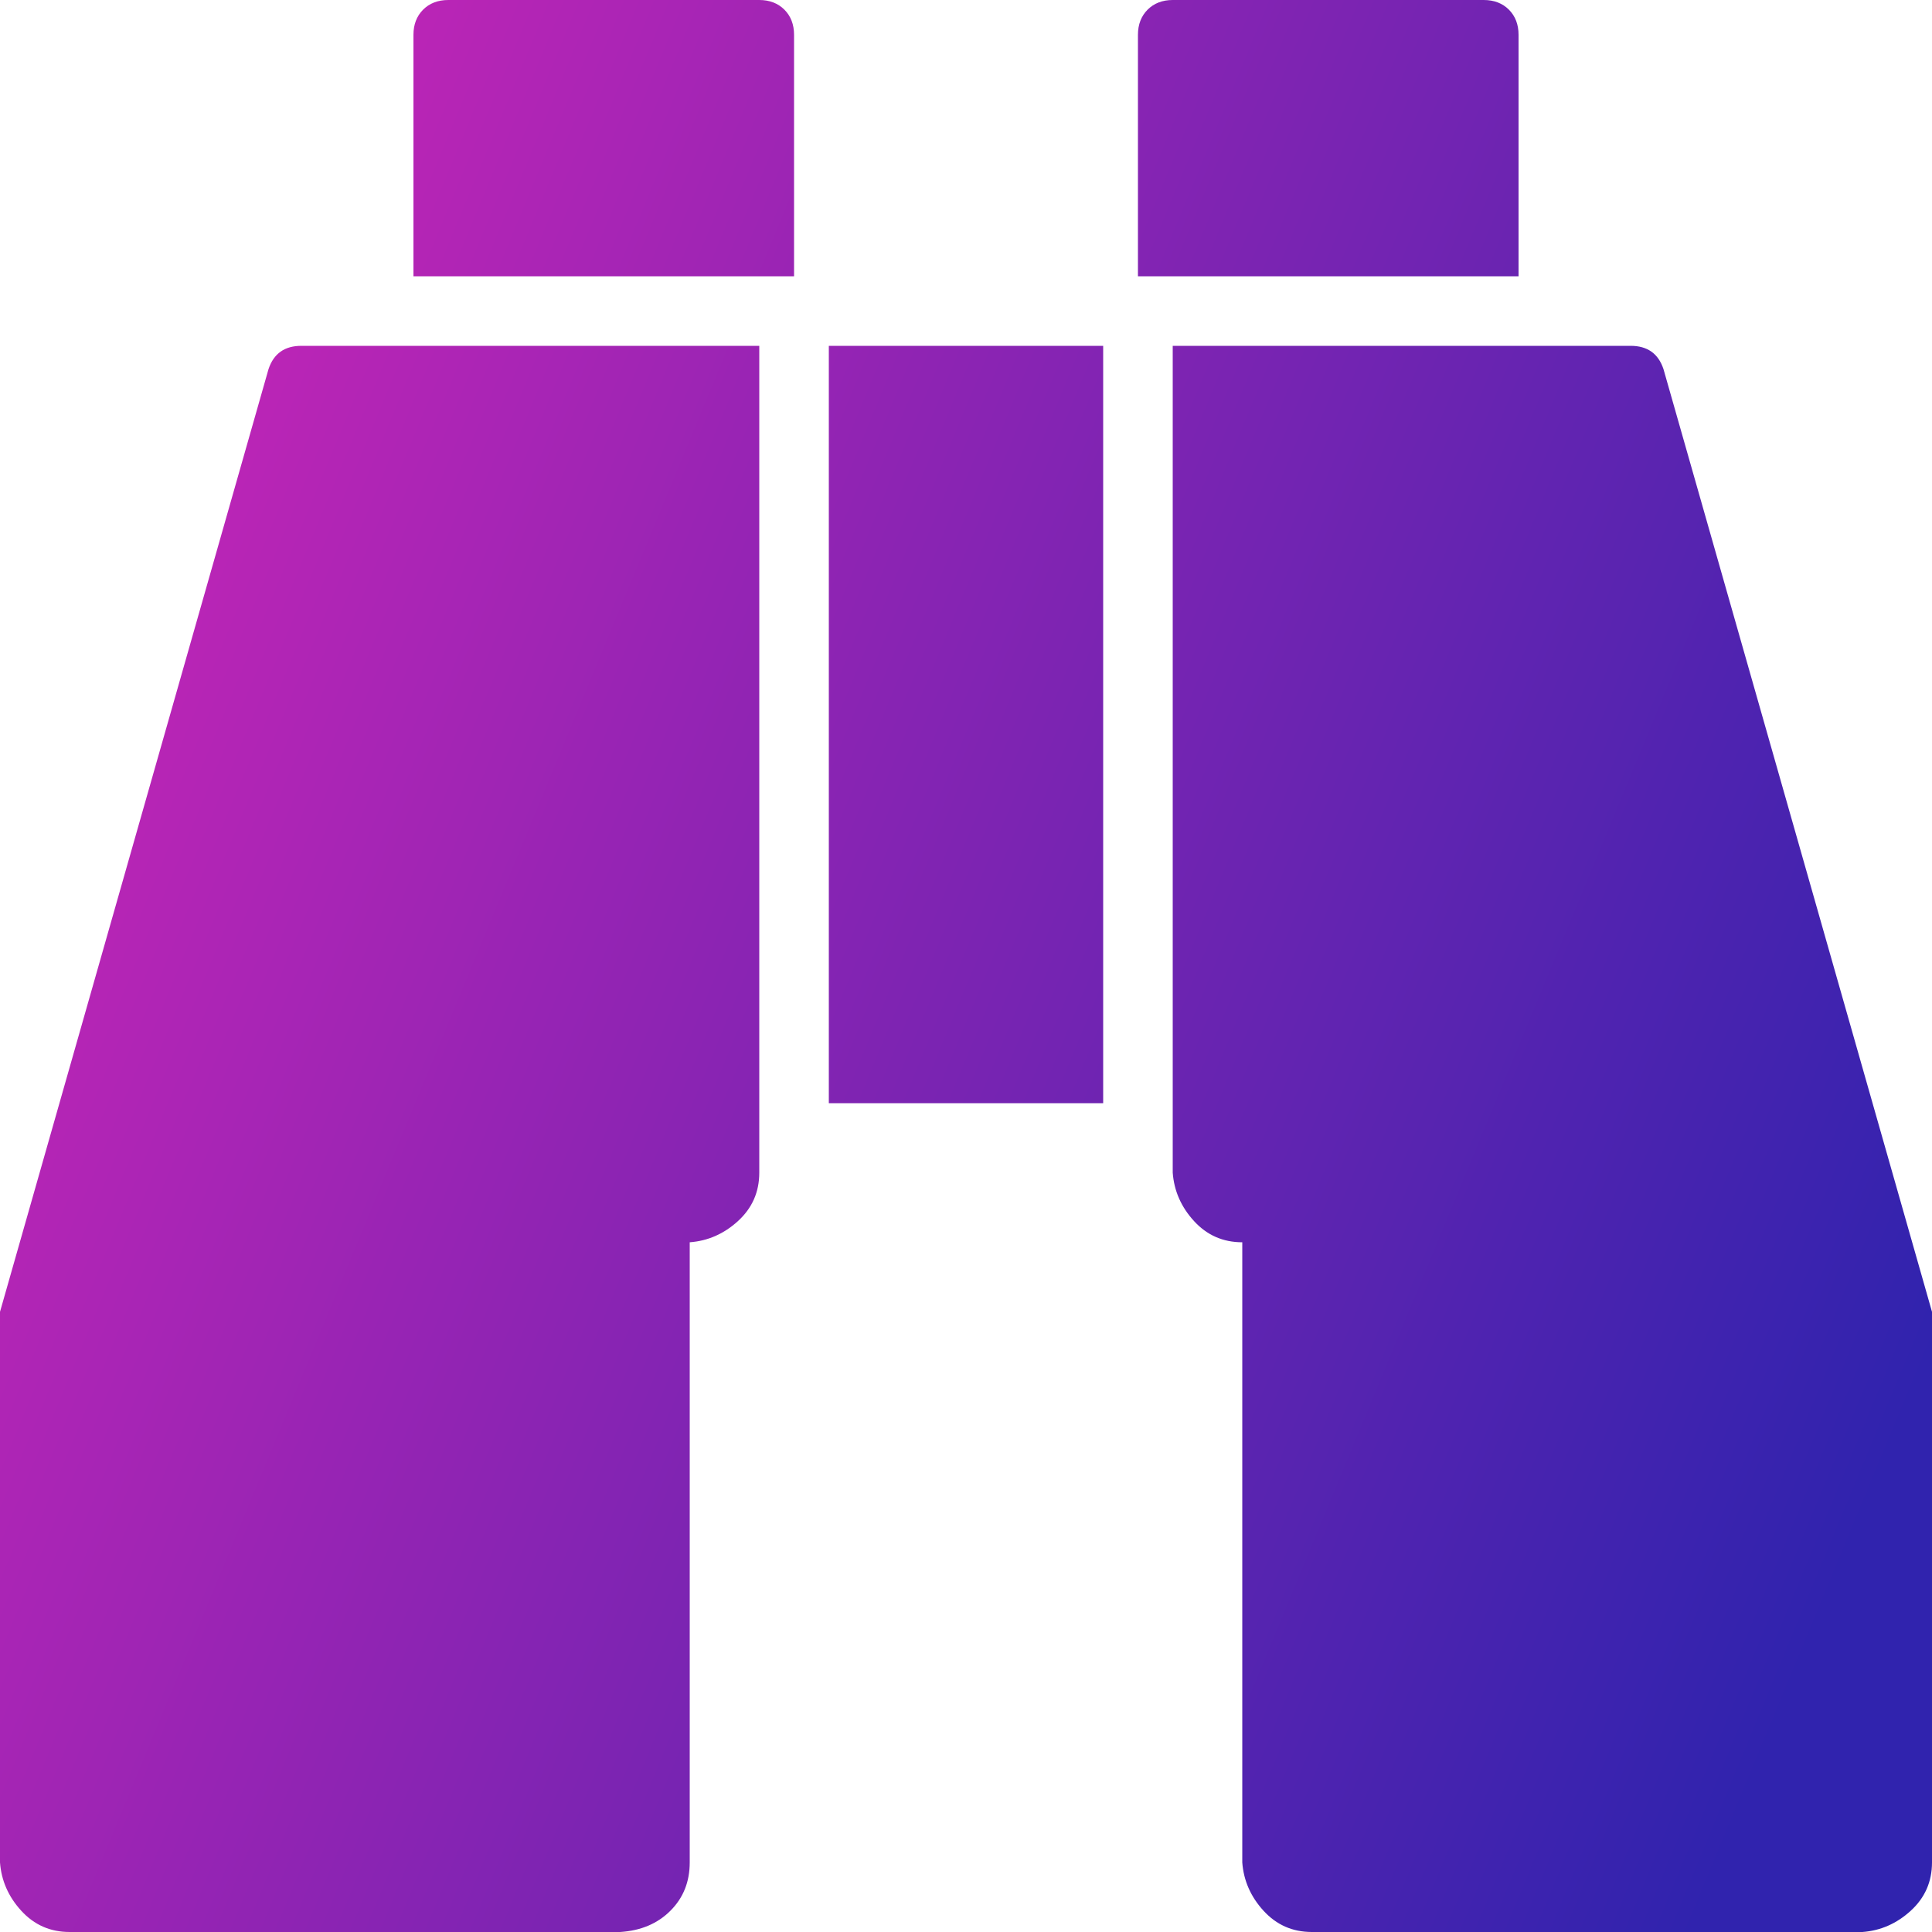
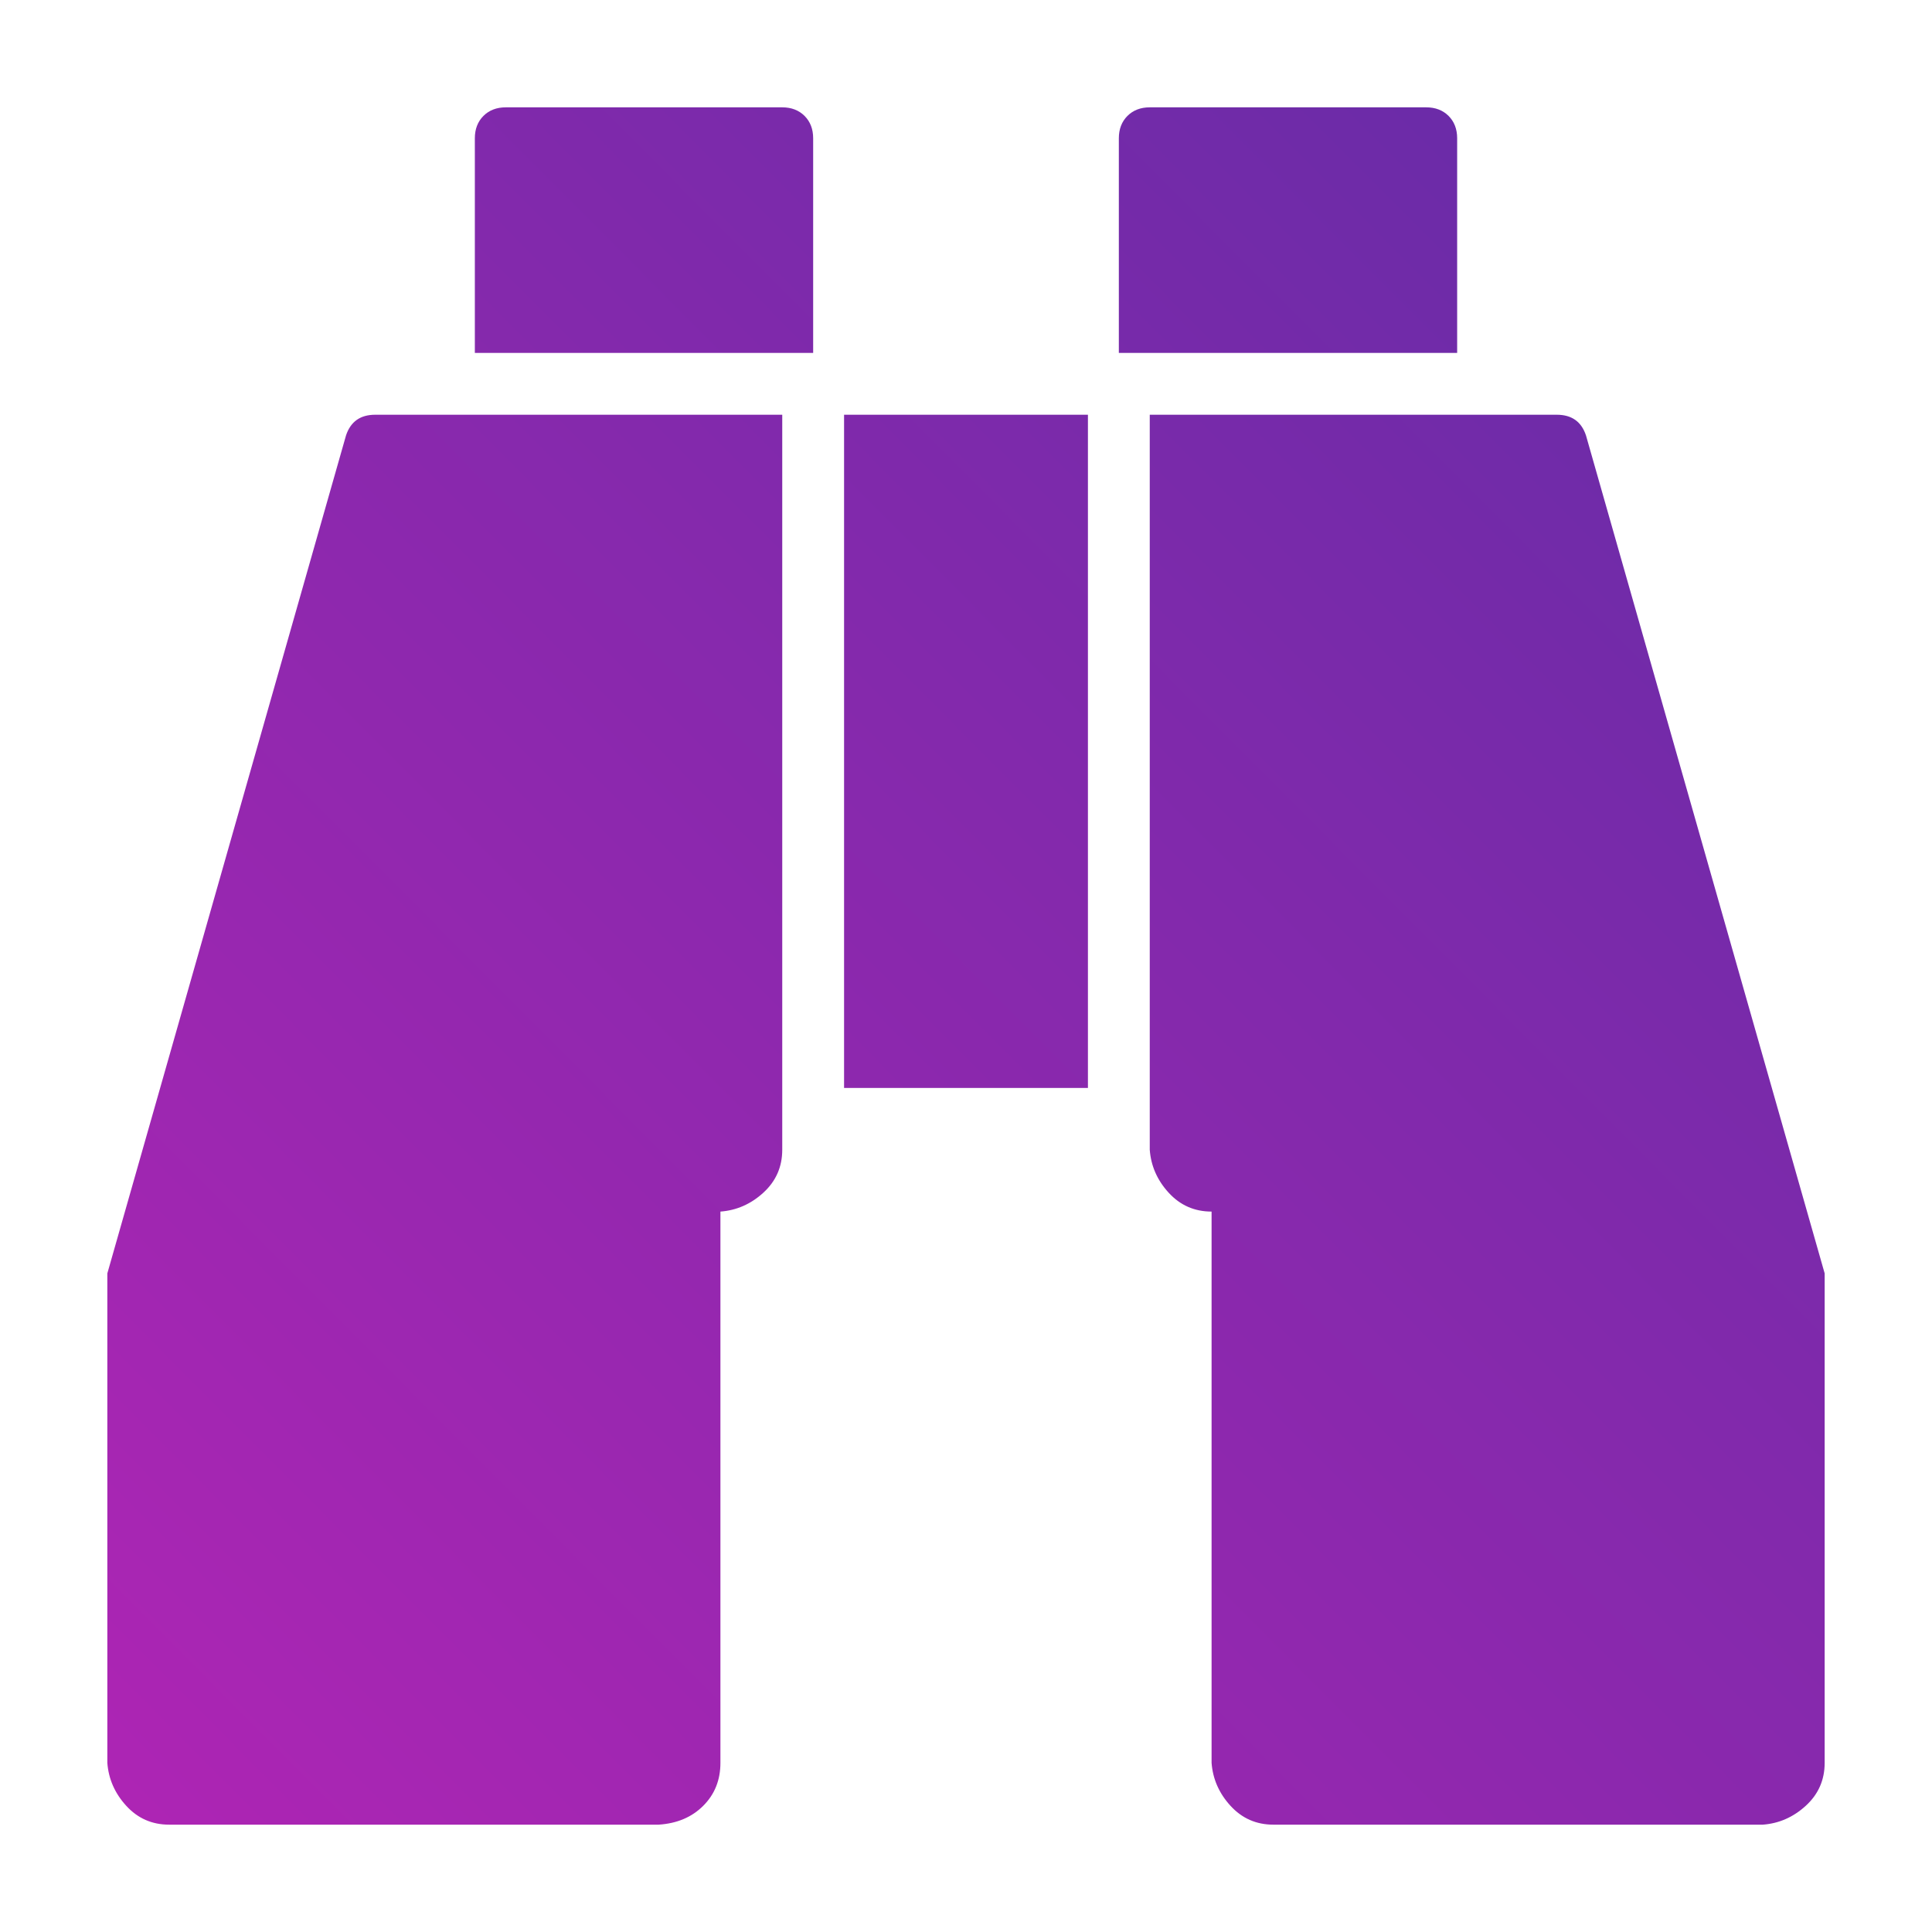
- <svg xmlns="http://www.w3.org/2000/svg" width="16" height="16" viewBox="0 0 16 16" fill="none">
-   <path fill-rule="evenodd" clip-rule="evenodd" d="M6.288 2.864V9.712C6.288 9.872 6.229 10.005 6.112 10.112C5.995 10.219 5.861 10.277 5.712 10.288V15.424C5.712 15.584 5.659 15.717 5.552 15.824C5.445 15.931 5.307 15.989 5.136 16H0.576C0.416 16 0.283 15.941 0.176 15.824C0.069 15.707 0.011 15.573 0 15.424V10.864L2.224 3.056C2.267 2.928 2.357 2.864 2.496 2.864H6.288ZM9.136 2.864V9.136H6.864V2.864H9.136ZM16 10.864V15.424C16 15.584 15.941 15.717 15.824 15.824C15.707 15.931 15.573 15.989 15.424 16H10.864C10.704 16 10.571 15.941 10.464 15.824C10.357 15.707 10.299 15.573 10.288 15.424V10.288C10.128 10.288 9.995 10.229 9.888 10.112C9.781 9.995 9.723 9.861 9.712 9.712V2.864H13.504C13.643 2.864 13.733 2.928 13.776 3.056L16 10.864ZM6.576 0.288V2.288H3.424V0.288C3.424 0.203 3.451 0.133 3.504 0.08C3.557 0.027 3.627 0 3.712 0H6.288C6.373 0 6.443 0.027 6.496 0.08C6.549 0.133 6.576 0.203 6.576 0.288ZM12.576 0.288V2.288H9.424V0.288C9.424 0.203 9.451 0.133 9.504 0.08C9.557 0.027 9.627 0 9.712 0H12.288C12.373 0 12.443 0.027 12.496 0.08C12.549 0.133 12.576 0.203 12.576 0.288Z" fill="url(#paint0_linear)" />
+ <svg xmlns="http://www.w3.org/2000/svg" width="18" height="18" viewBox="0 0 18 18" fill="none">
+   <path fill-rule="evenodd" clip-rule="evenodd" d="M7.288 3.864V10.712C7.288 10.872 7.229 11.005 7.112 11.112C6.995 11.219 6.861 11.277 6.712 11.288V16.424C6.712 16.584 6.659 16.717 6.552 16.824C6.445 16.931 6.307 16.989 6.136 17H1.576C1.416 17 1.283 16.941 1.176 16.824C1.069 16.707 1.011 16.573 1 16.424V11.864L3.224 4.056C3.267 3.928 3.357 3.864 3.496 3.864H7.288ZM10.136 3.864V10.136H7.864V3.864H10.136ZM17 11.864V16.424C17 16.584 16.941 16.717 16.824 16.824C16.707 16.931 16.573 16.989 16.424 17H11.864C11.704 17 11.571 16.941 11.464 16.824C11.357 16.707 11.299 16.573 11.288 16.424V11.288C11.128 11.288 10.995 11.229 10.888 11.112C10.781 10.995 10.723 10.861 10.712 10.712V3.864H14.504C14.643 3.864 14.733 3.928 14.776 4.056L17 11.864ZM7.576 1.288V3.288H4.424V1.288C4.424 1.203 4.451 1.133 4.504 1.08C4.557 1.027 4.627 1 4.712 1H7.288C7.373 1 7.443 1.027 7.496 1.08C7.549 1.133 7.576 1.203 7.576 1.288ZM13.576 1.288V3.288H10.424V1.288C10.424 1.203 10.451 1.133 10.504 1.08C10.557 1.027 10.627 1 10.712 1H13.288C13.373 1 13.443 1.027 13.496 1.08C13.549 1.133 13.576 1.203 13.576 1.288Z" fill="url(#paint0_linear)" />
  <defs>
-     <linearGradient id="paint0_linear" x1="4" y1="-3" x2="19.252" y2="3.315" gradientUnits="userSpaceOnUse">
-       <stop stop-color="#C025B6" />
-       <stop stop-color="#C025B6" />
-       <stop offset="1" stop-color="#3023AE" />
+     <linearGradient id="paint0_linear" x1="1" y1="17" x2="17.037" y2="1.038" gradientUnits="userSpaceOnUse">
+       <stop stop-color="#AE25B4" />
+       <stop offset="1" stop-color="#632CA6" />
    </linearGradient>
  </defs>
</svg>
